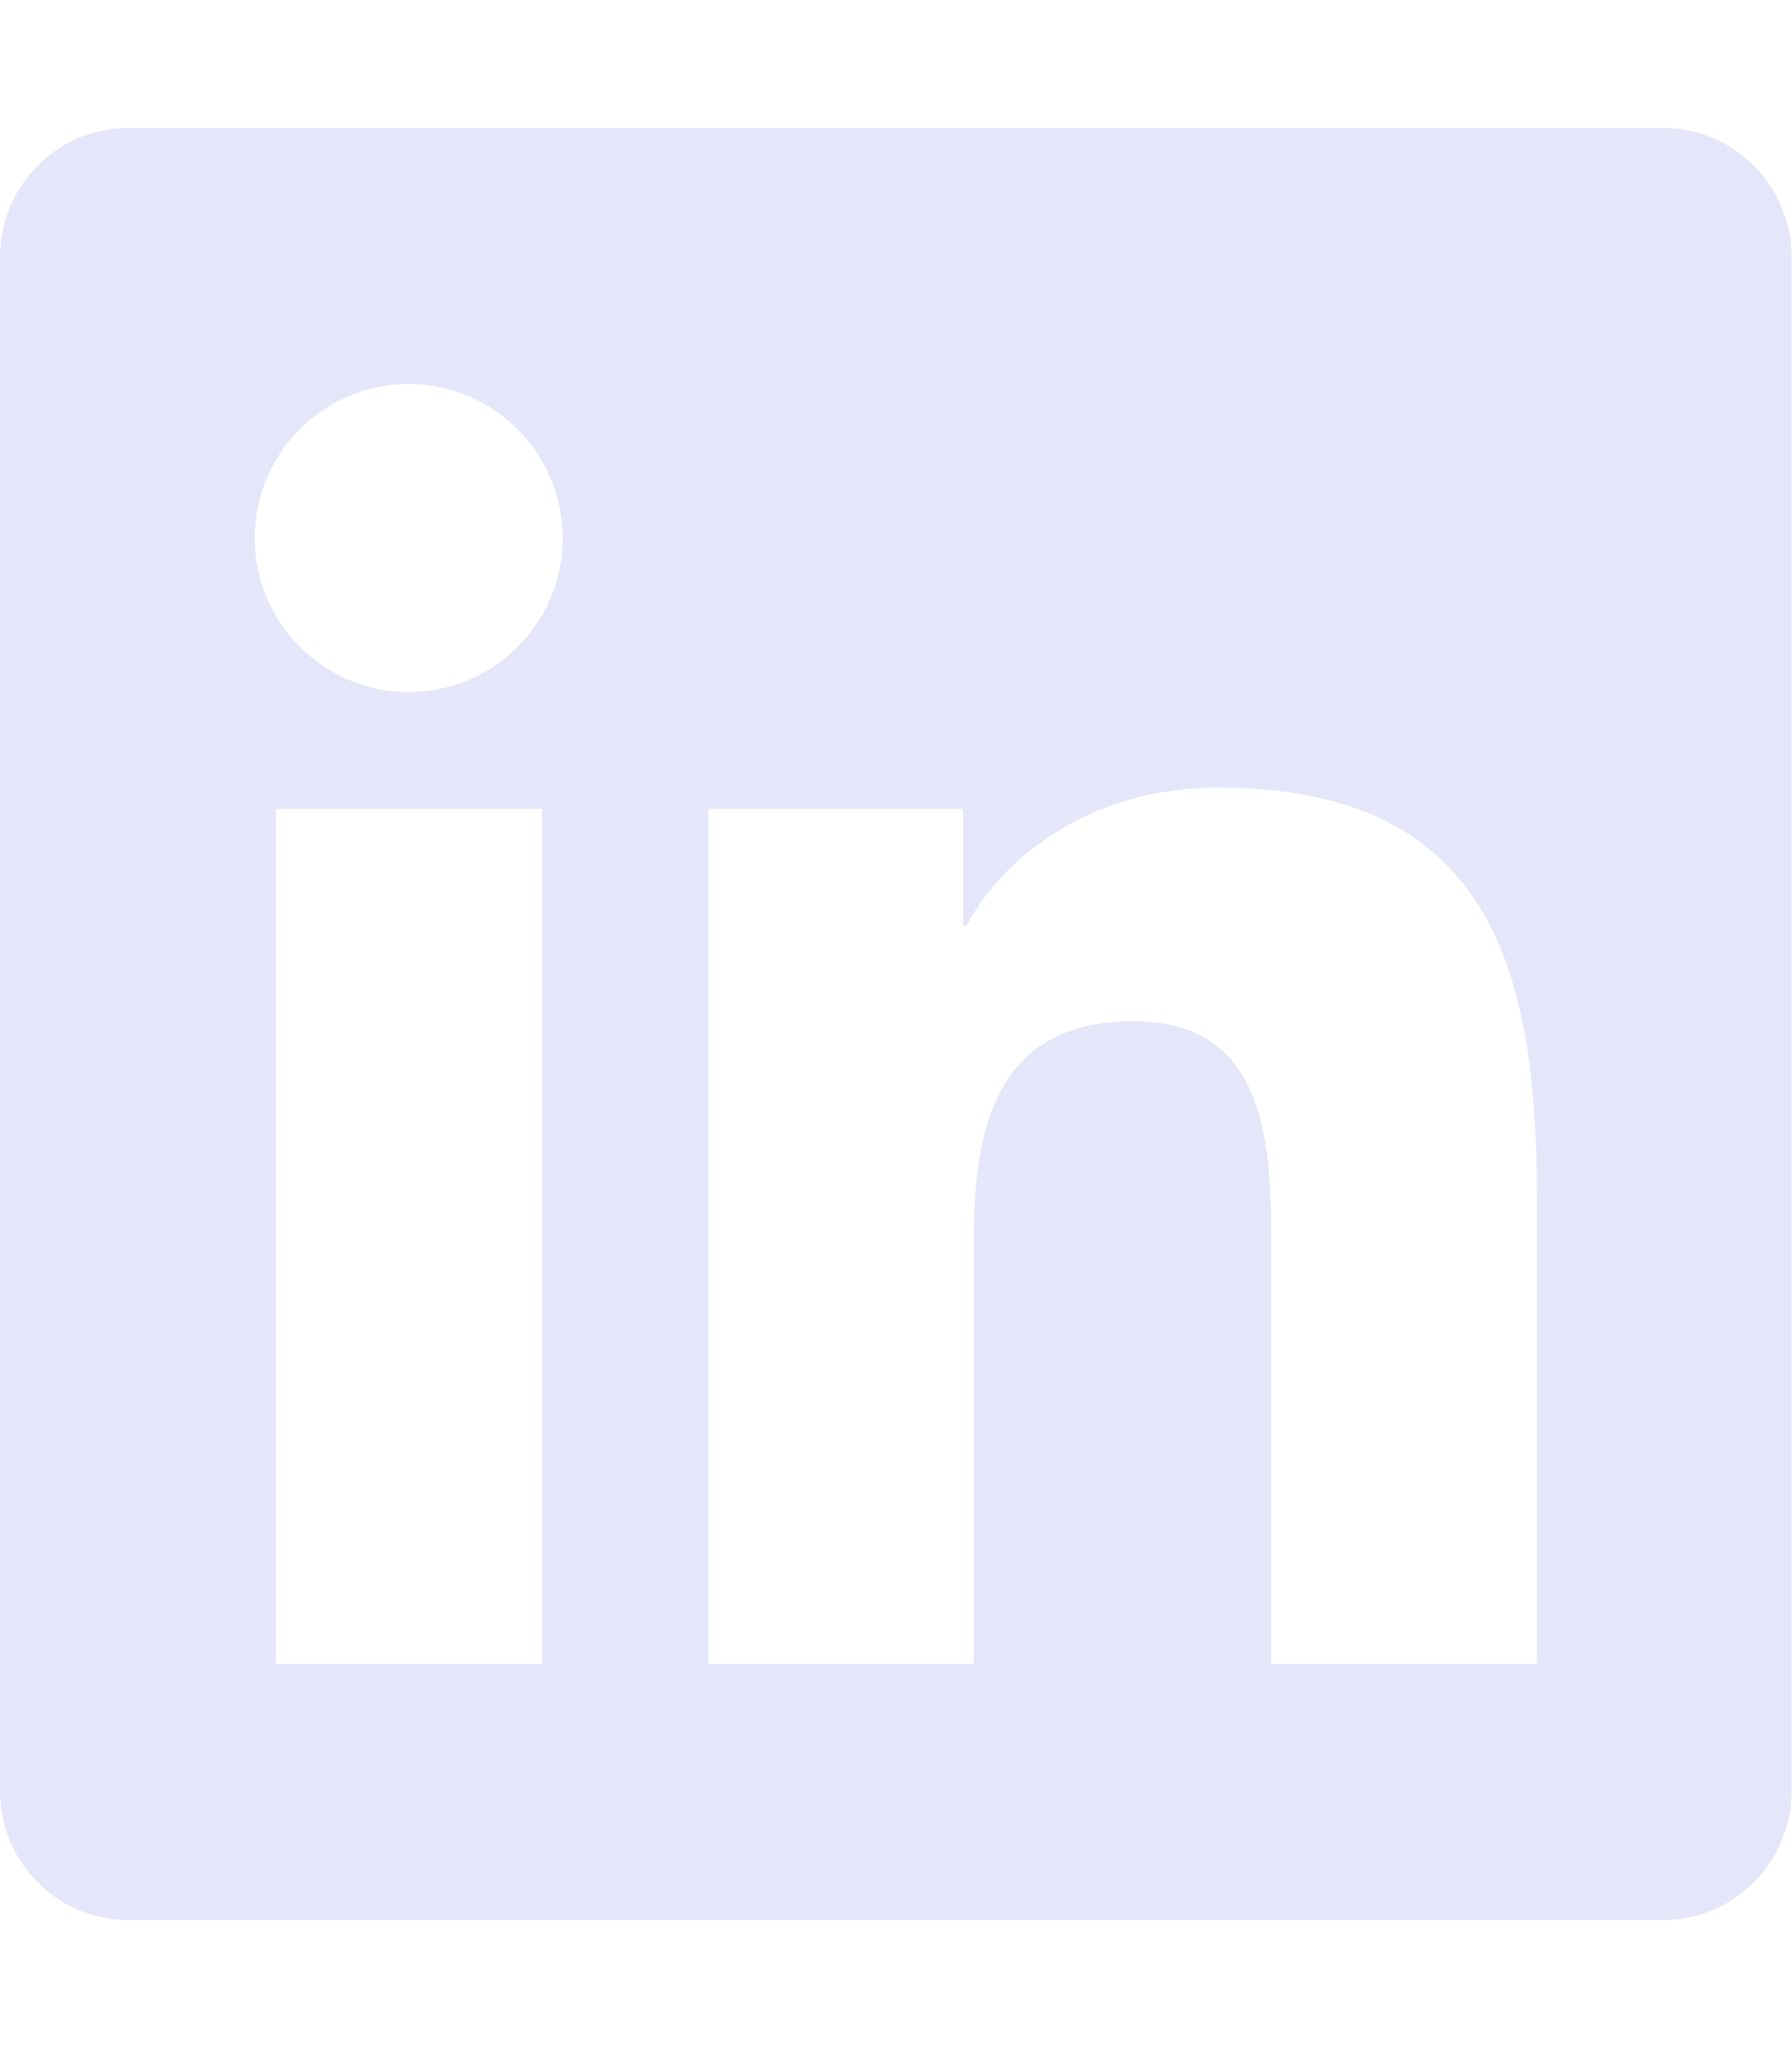
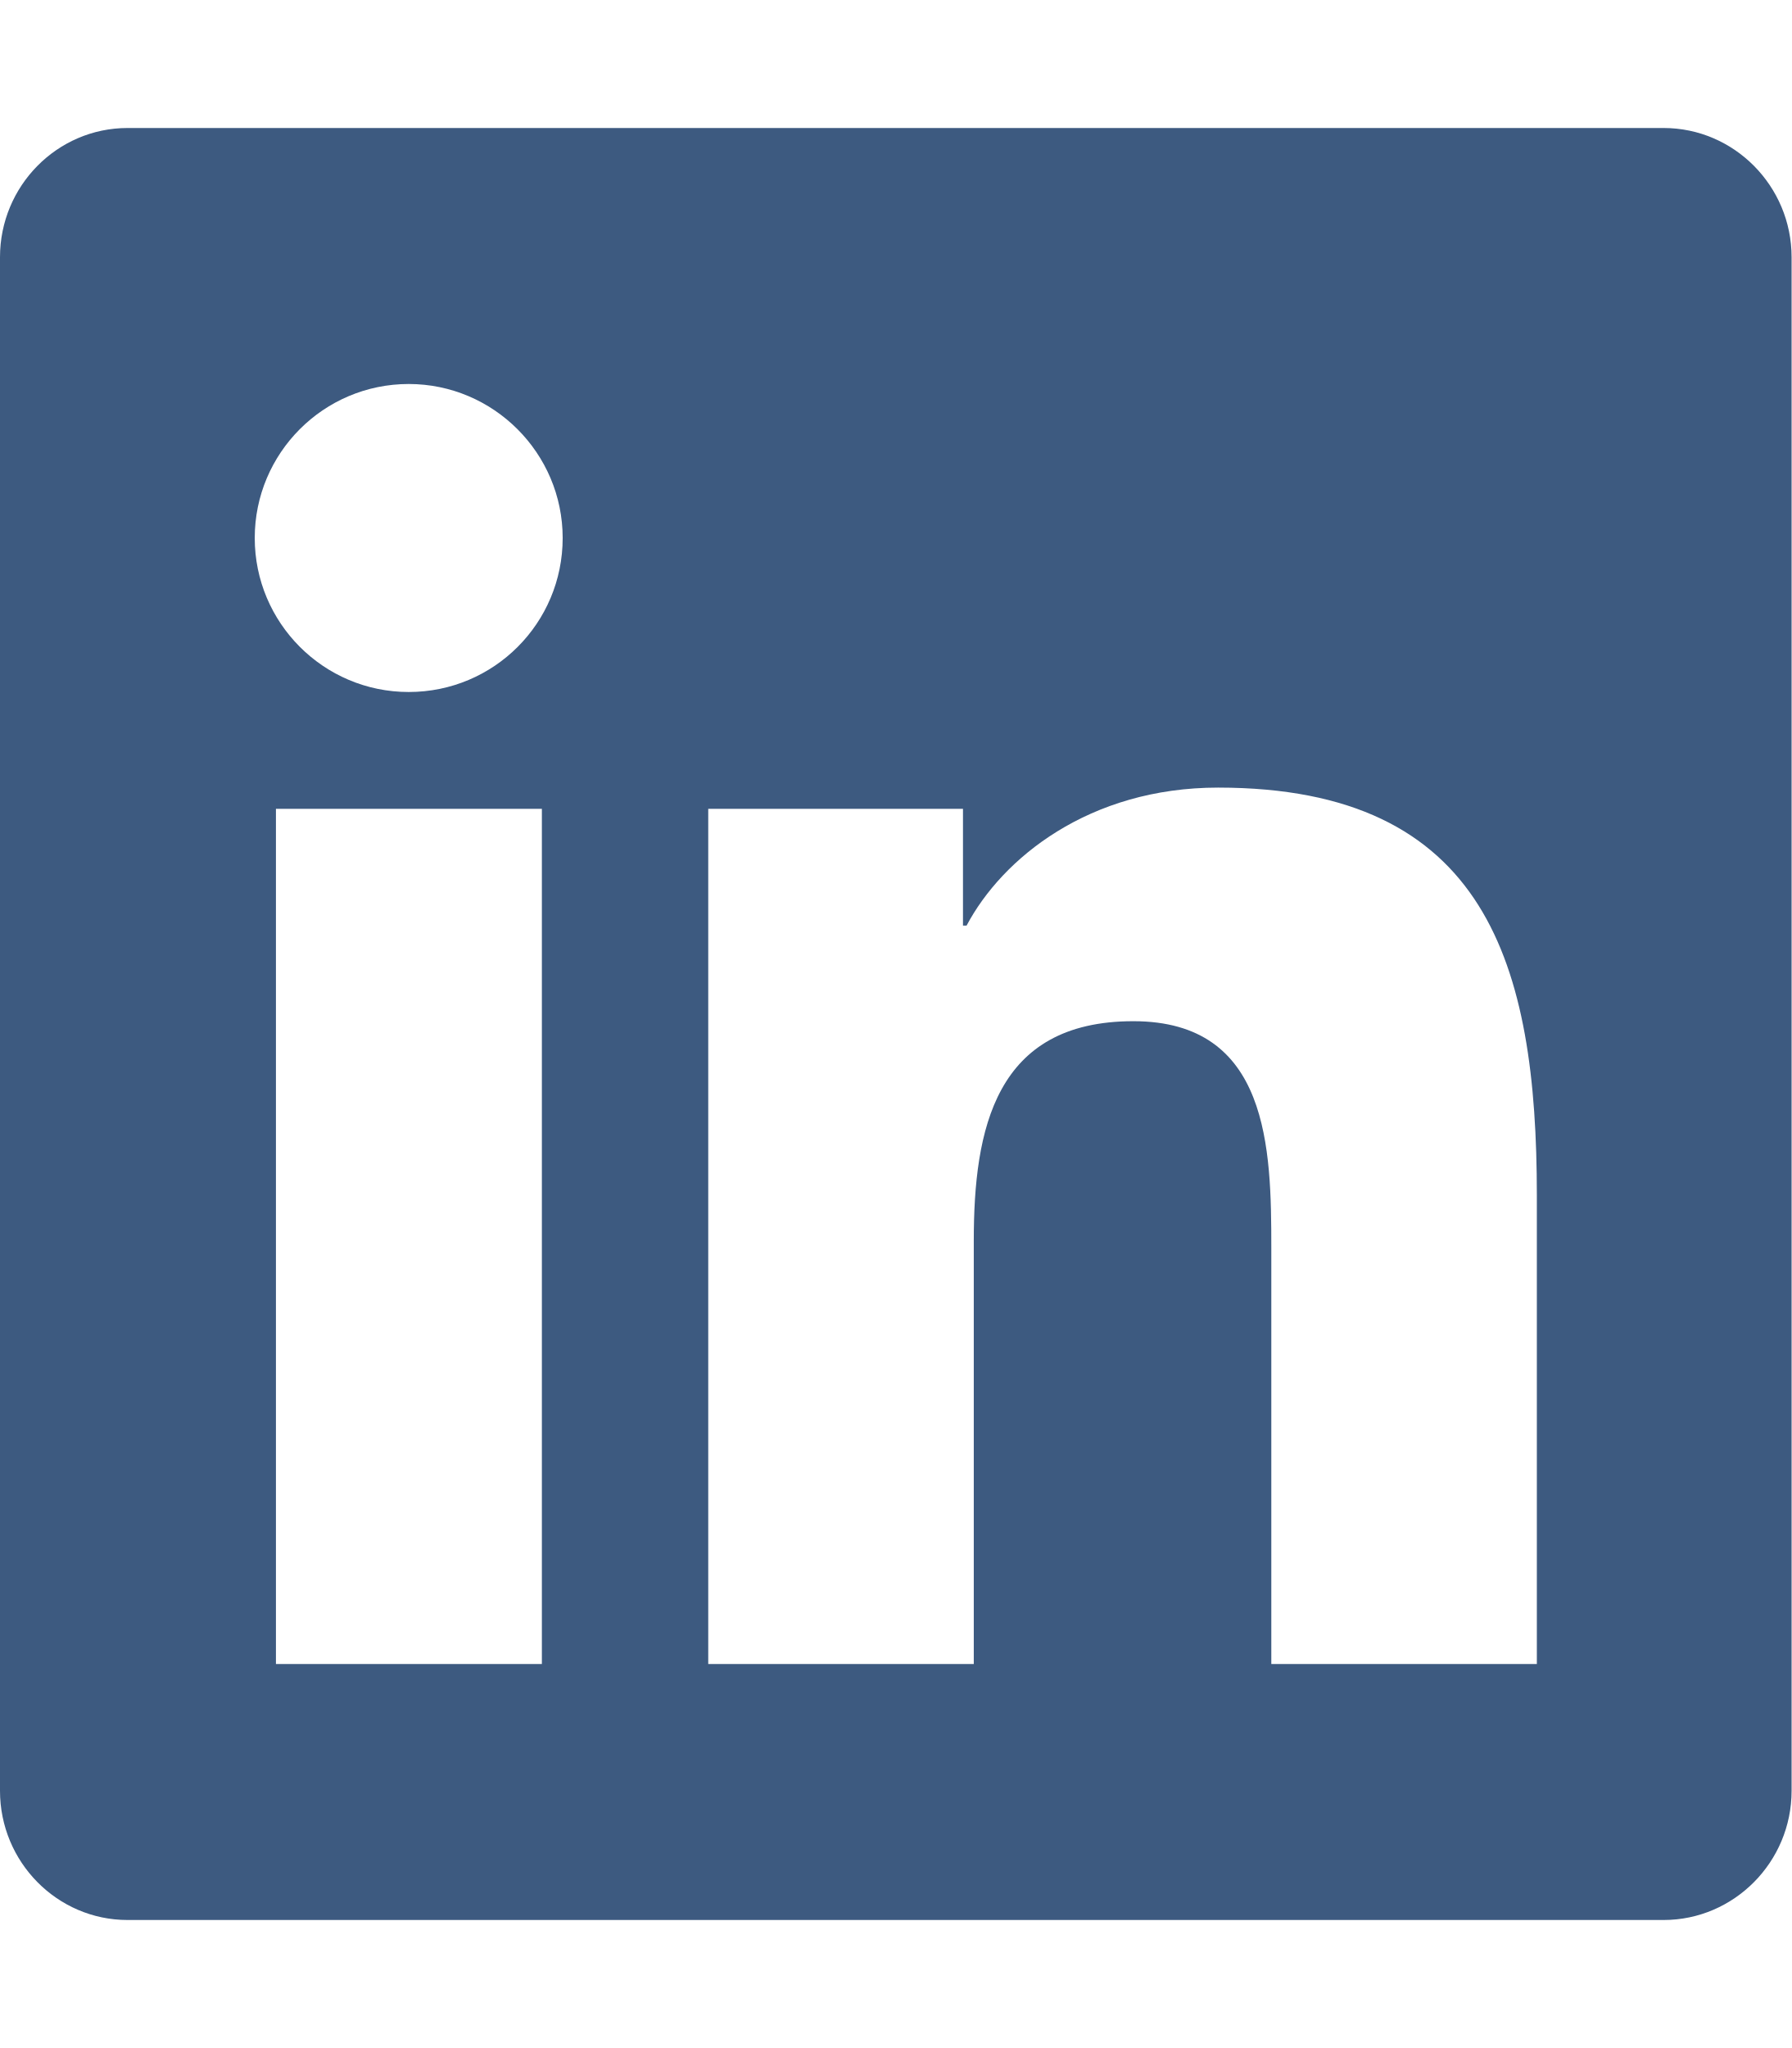
<svg xmlns="http://www.w3.org/2000/svg" viewBox="0 0 448 512">
-   <path fill="rgb(230, 230, 250)" d="M416 32H31.9C14.3 32 0 46.5 0 64.3v383.4C0 465.5 14.3 480 31.9 480H416c17.6 0 32-14.5 32-32.3V64.3c0-17.8-14.4-32.3-32-32.3zM135.4 416H69V202.2h66.5V416zm-33.2-243c-21.3 0-38.5-17.3-38.5-38.5S80.9 96 102.2 96c21.2 0 38.5 17.3 38.5 38.5 0 21.3-17.2 38.5-38.5 38.5zm282.1 243h-66.4V312c0-24.8-.5-56.7-34.5-56.7-34.6 0-39.9 27-39.9 54.9V416h-66.4V202.2h63.7v29.2h.9c8.9-16.8 30.6-34.5 62.9-34.5 67.2 0 79.7 44.3 79.7 101.9V416z" />
+   <path fill="#3d5a80" d="M416 32H31.9C14.3 32 0 46.5 0 64.3v383.4C0 465.5 14.3 480 31.9 480H416c17.6 0 32-14.5 32-32.3V64.3c0-17.8-14.4-32.3-32-32.3zM135.4 416H69V202.2h66.5V416zm-33.2-243c-21.3 0-38.5-17.3-38.5-38.5S80.9 96 102.2 96c21.2 0 38.5 17.3 38.5 38.5 0 21.3-17.2 38.5-38.5 38.5zm282.1 243h-66.4V312c0-24.8-.5-56.7-34.5-56.7-34.6 0-39.9 27-39.9 54.9V416h-66.4V202.2h63.7v29.2h.9c8.9-16.8 30.6-34.5 62.9-34.5 67.2 0 79.7 44.3 79.7 101.9V416z" />
</svg>
